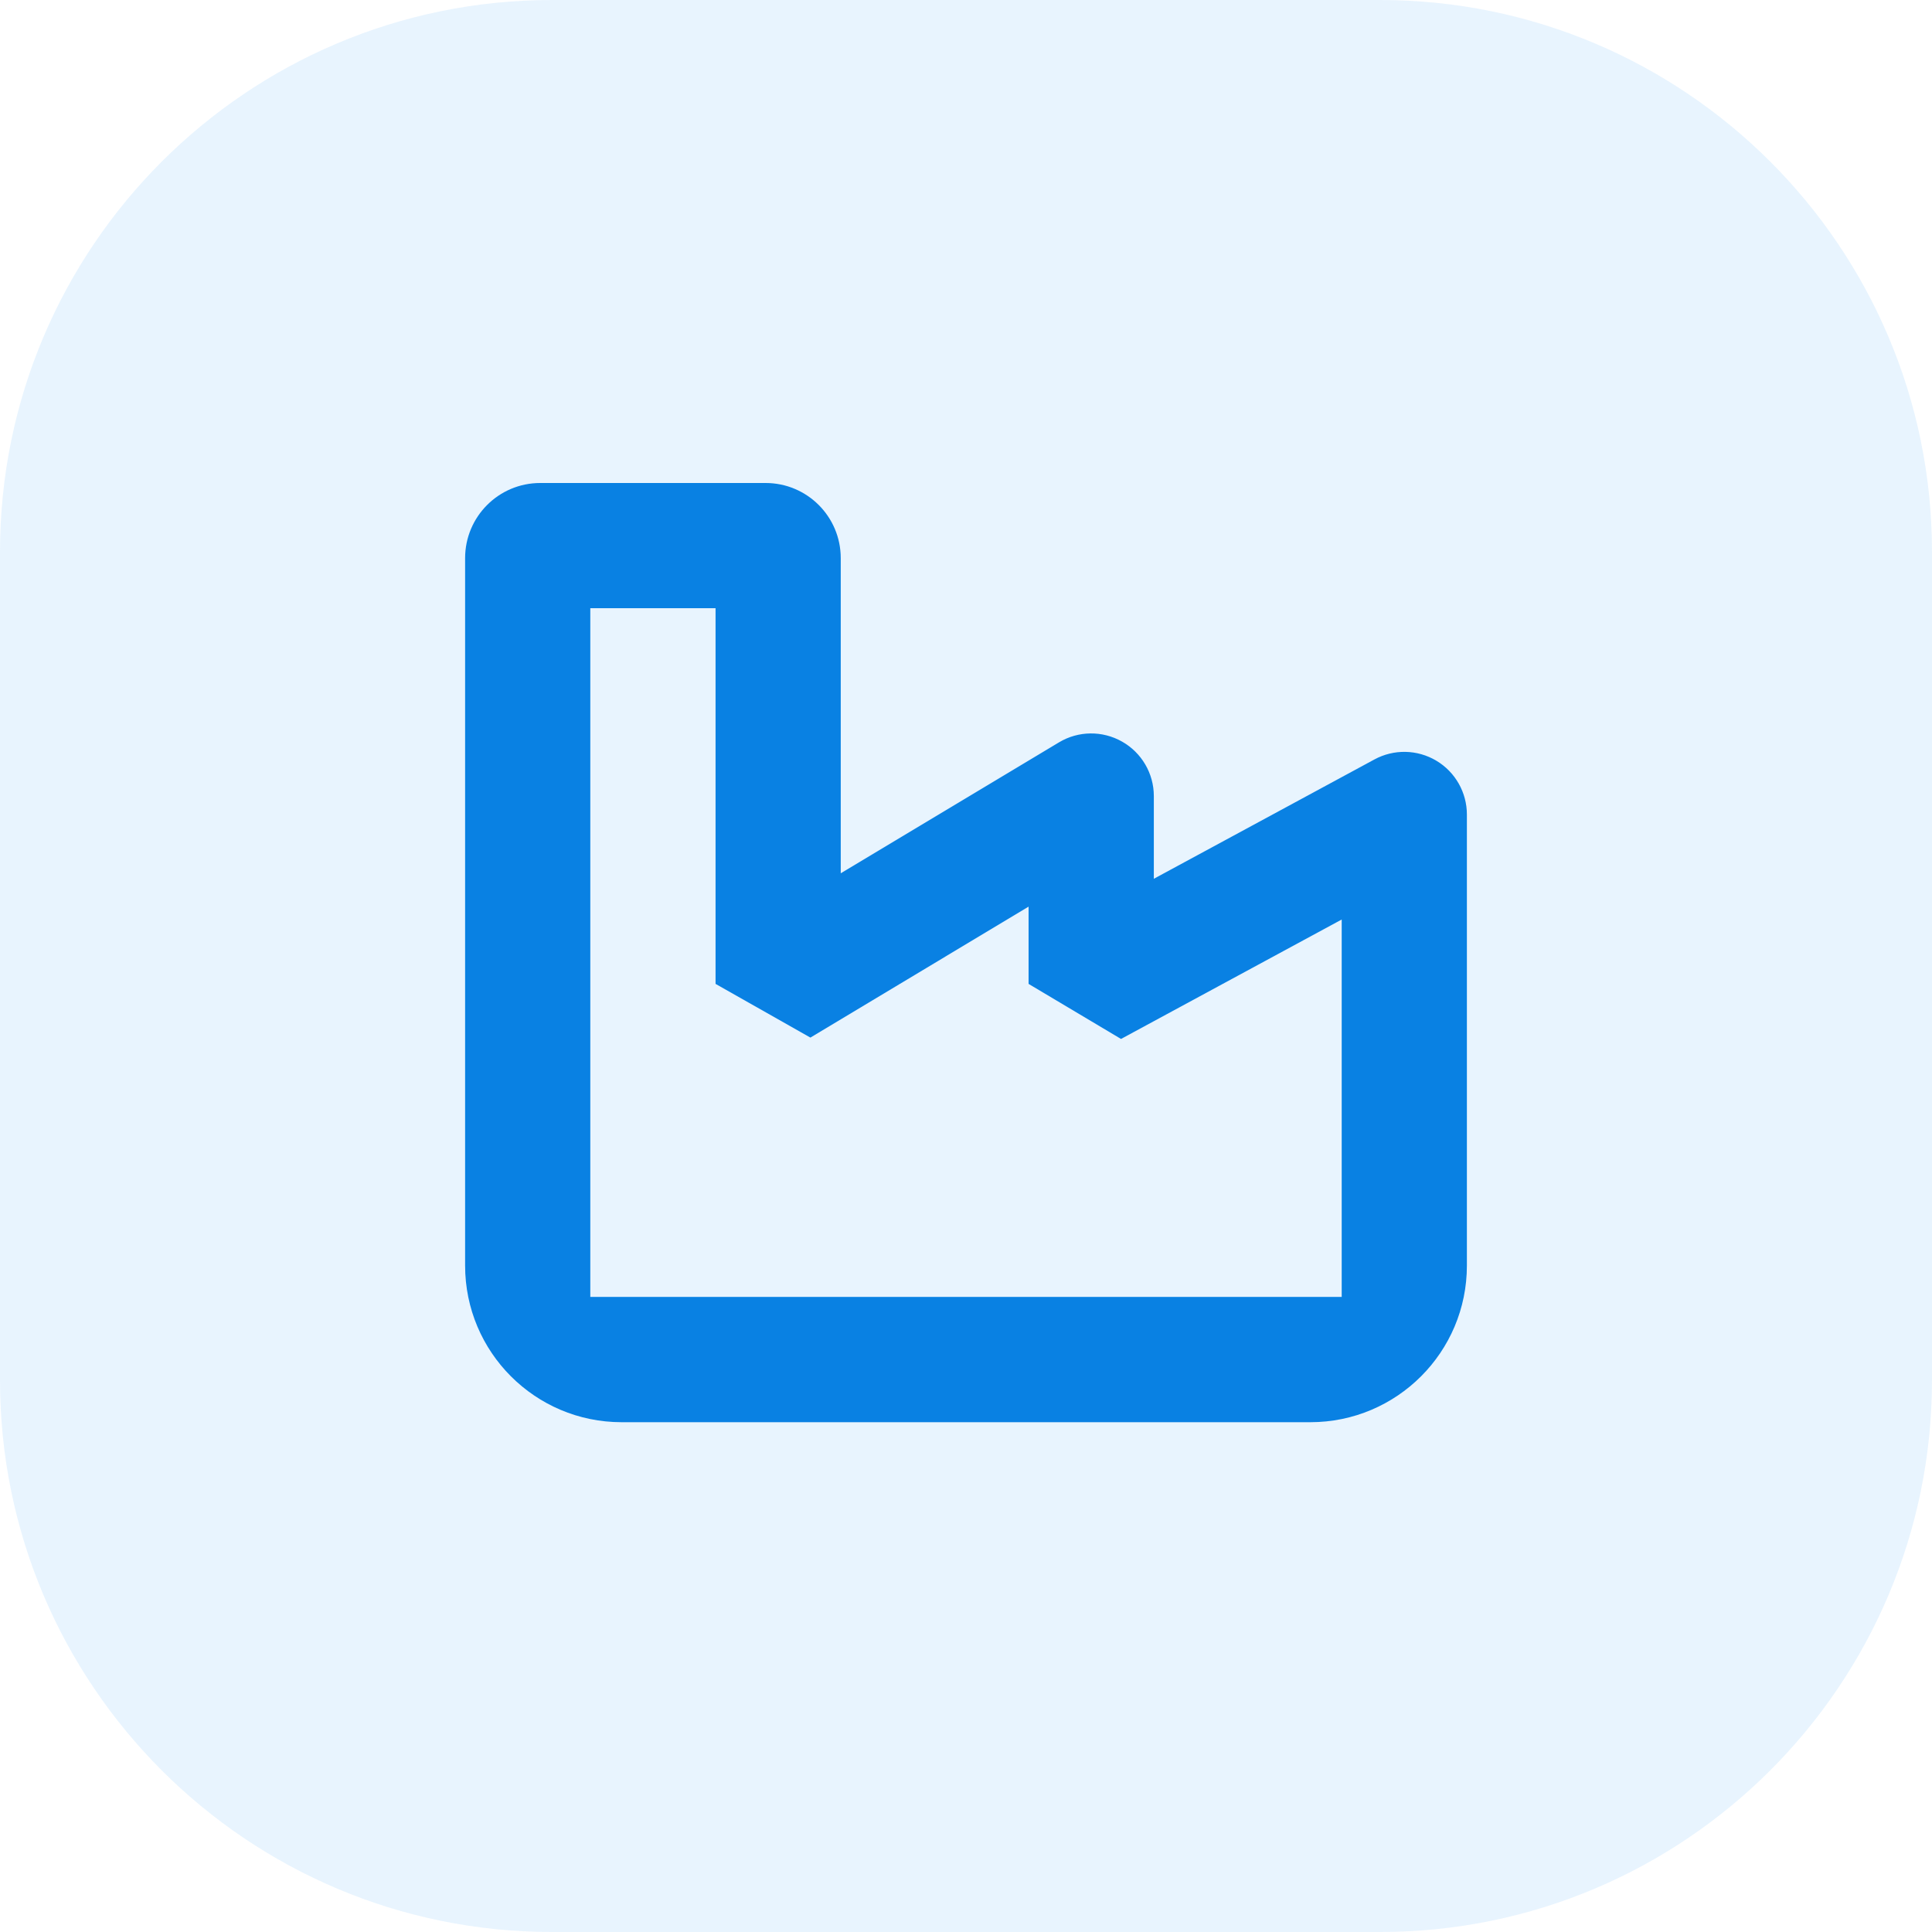
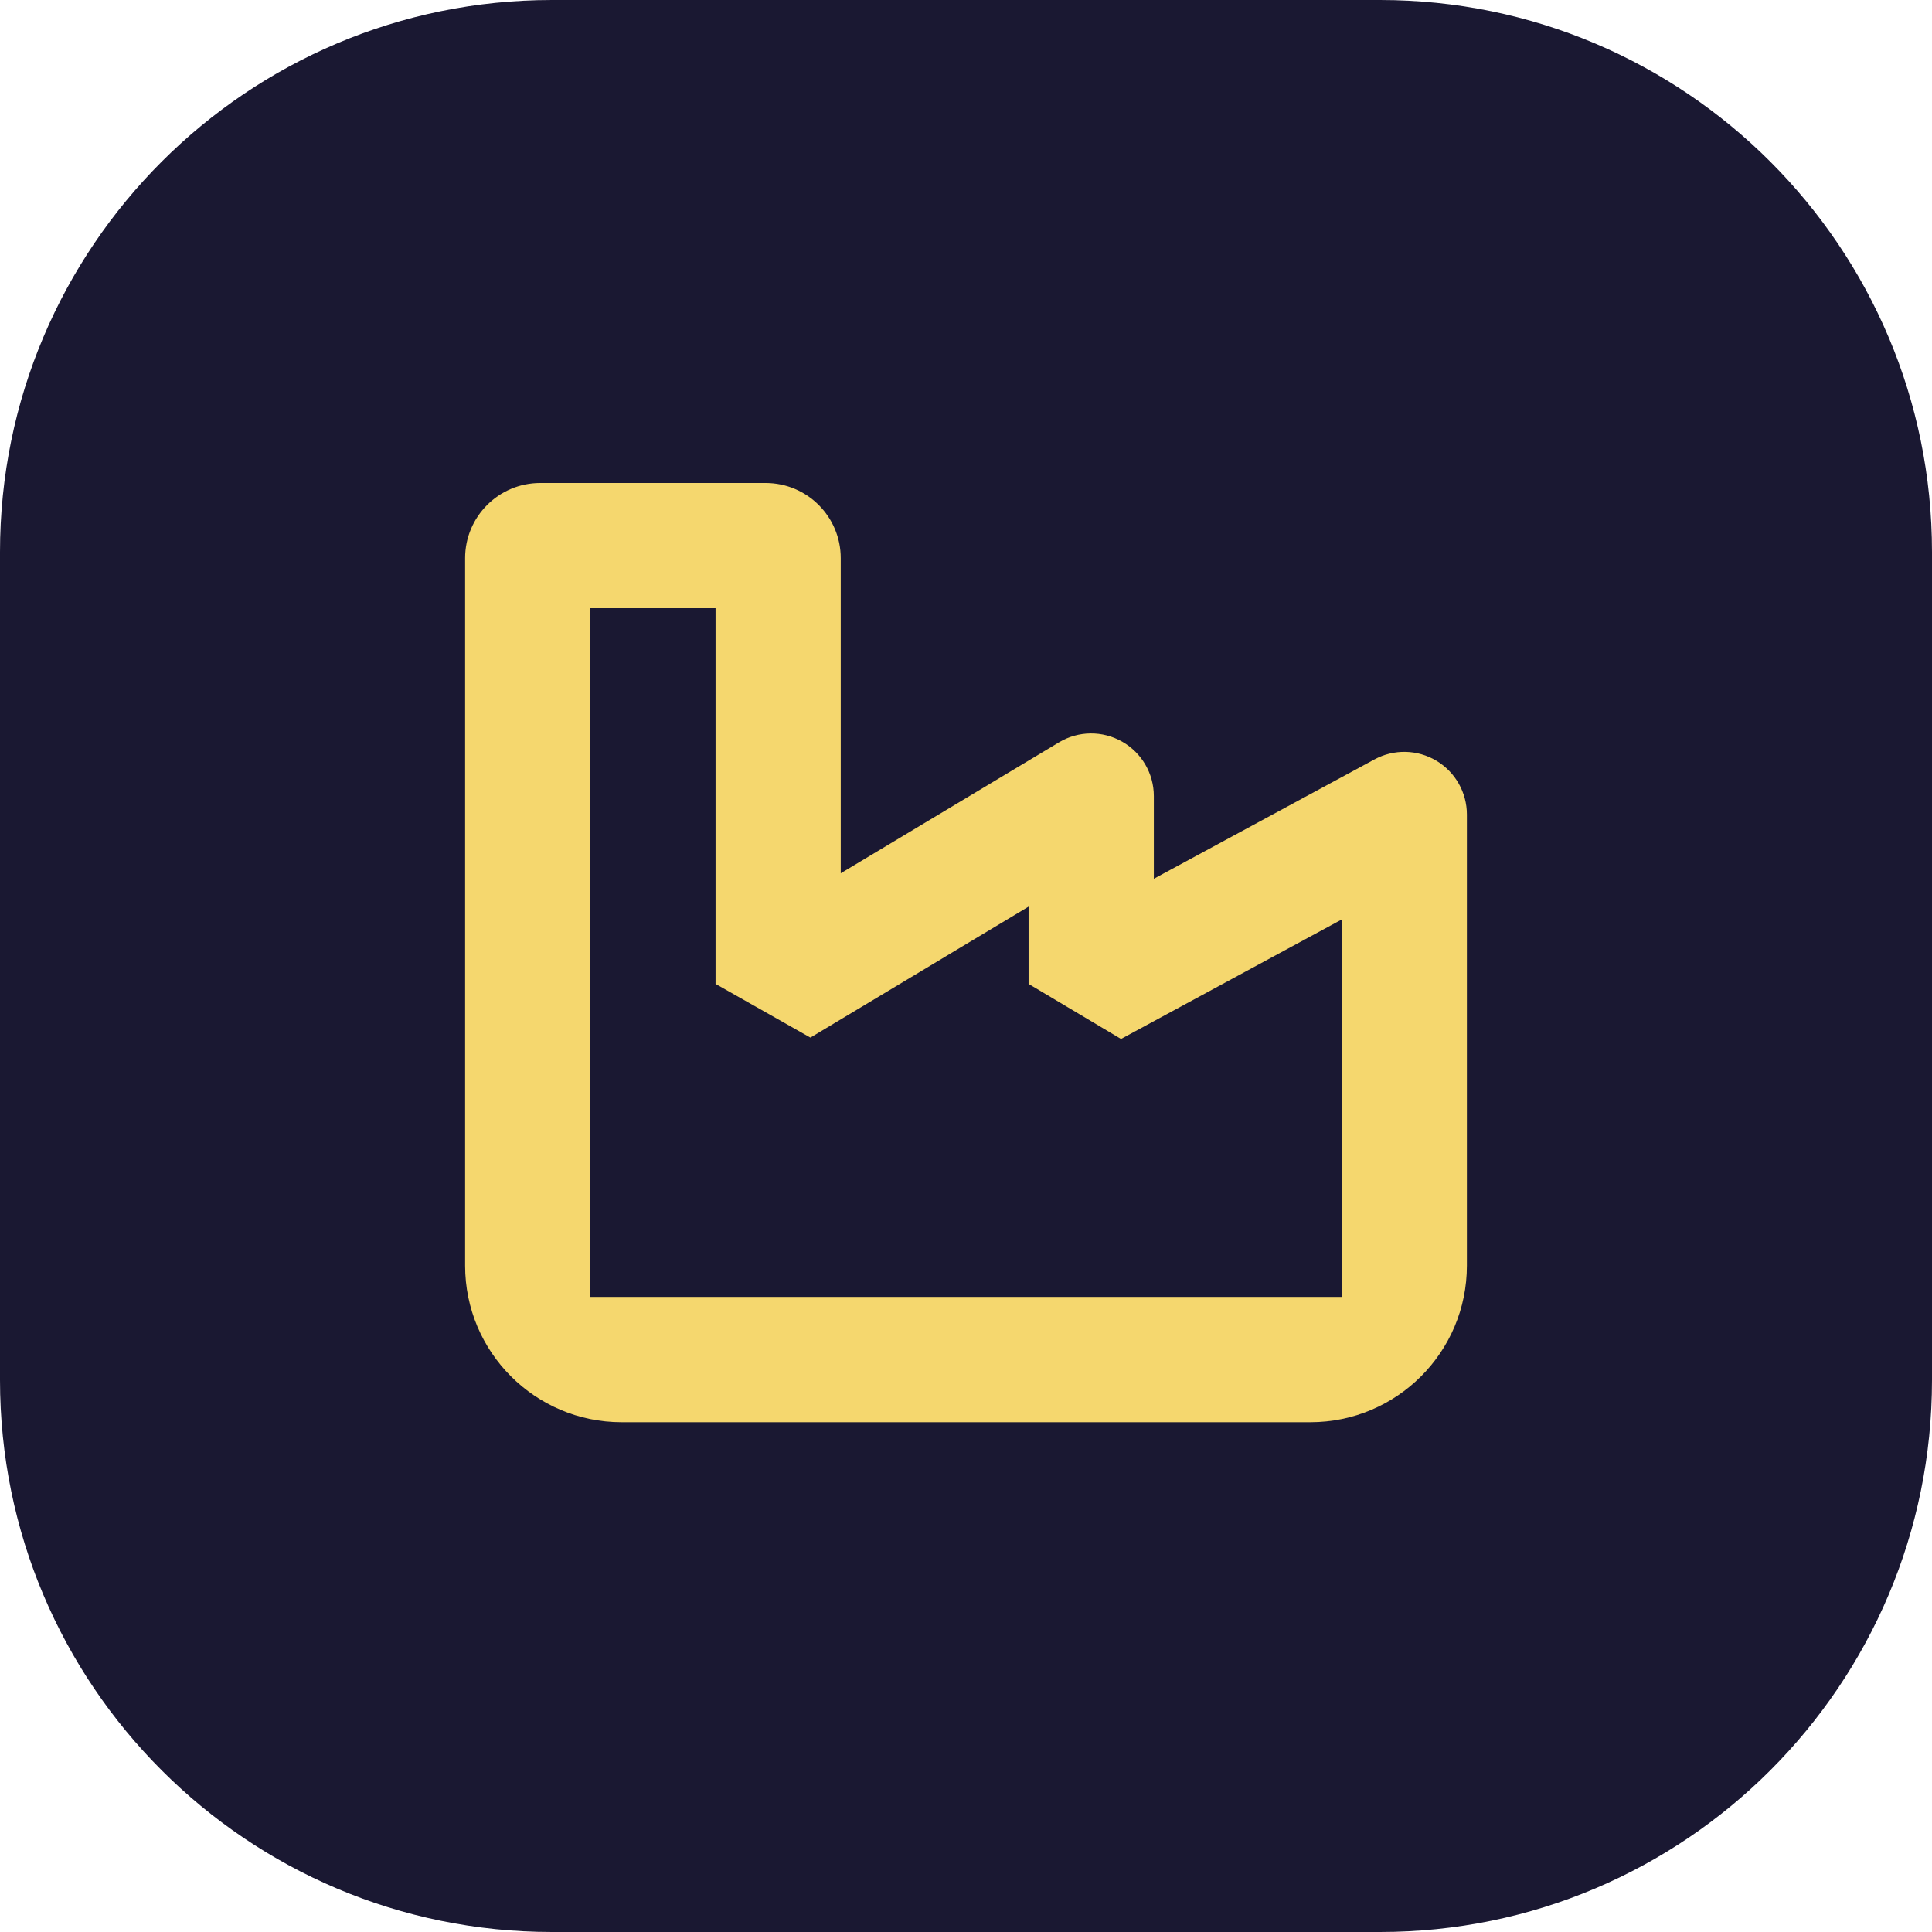
<svg xmlns="http://www.w3.org/2000/svg" width="54" height="54" viewBox="0 0 54 54" fill="none">
-   <path d="M38.571 0H15.429C6.908 0 0 6.908 0 15.429V38.571C0 47.092 6.908 54 15.429 54H38.571C47.092 54 54 47.092 54 38.571V15.429C54 6.908 47.092 0 38.571 0Z" fill="#0289F7" fill-opacity="0.09" />
-   <path d="M37.501 25.701L31.333 29.039L28.749 27.5V25.341L22.651 29.001L20 27.5V16.999H16.499V35.375C16.499 35.858 16.499 35.719 16.499 36.249H37.501C37.501 35.375 37.501 35.858 37.501 35.375V25.701ZM23.499 24.409L29.599 20.749C30.14 20.424 30.813 20.417 31.362 20.728C31.91 21.038 32.25 21.619 32.25 22.25V24.562L38.417 21.226C38.96 20.932 39.616 20.946 40.146 21.262C40.676 21.578 41 22.15 41 22.766V35.375C41 37.791 39.042 39.75 36.626 39.751H17.373C14.957 39.75 13 37.791 13 35.375V15.6C13 14.44 13.94 13.5 15.099 13.5H21.399C22.559 13.5 23.499 14.44 23.499 15.6V24.409Z" fill="#0981E3" />
+   <path d="M38.571 0H15.429C6.908 0 0 6.908 0 15.429V38.571C0 47.092 6.908 54 15.429 54H38.571C47.092 54 54 47.092 54 38.571V15.429C54 6.908 47.092 0 38.571 0Z" fill="#1A1832" />
+   <path d="M37.501 25.701L31.333 29.039L28.749 27.5V25.341L22.651 29.001L20 27.5V16.999H16.499V35.375C16.499 35.858 16.499 35.719 16.499 36.249H37.501C37.501 35.375 37.501 35.858 37.501 35.375V25.701ZM23.499 24.409L29.599 20.749C30.14 20.424 30.813 20.417 31.362 20.728C31.91 21.038 32.25 21.619 32.25 22.25V24.562L38.417 21.226C38.96 20.932 39.616 20.946 40.146 21.262C40.676 21.578 41 22.15 41 22.766V35.375C41 37.791 39.042 39.75 36.626 39.751H17.373C14.957 39.75 13 37.791 13 35.375V15.6C13 14.44 13.94 13.5 15.099 13.5H21.399C22.559 13.5 23.499 14.44 23.499 15.6V24.409Z" fill="#F5D76E" />
</svg>
